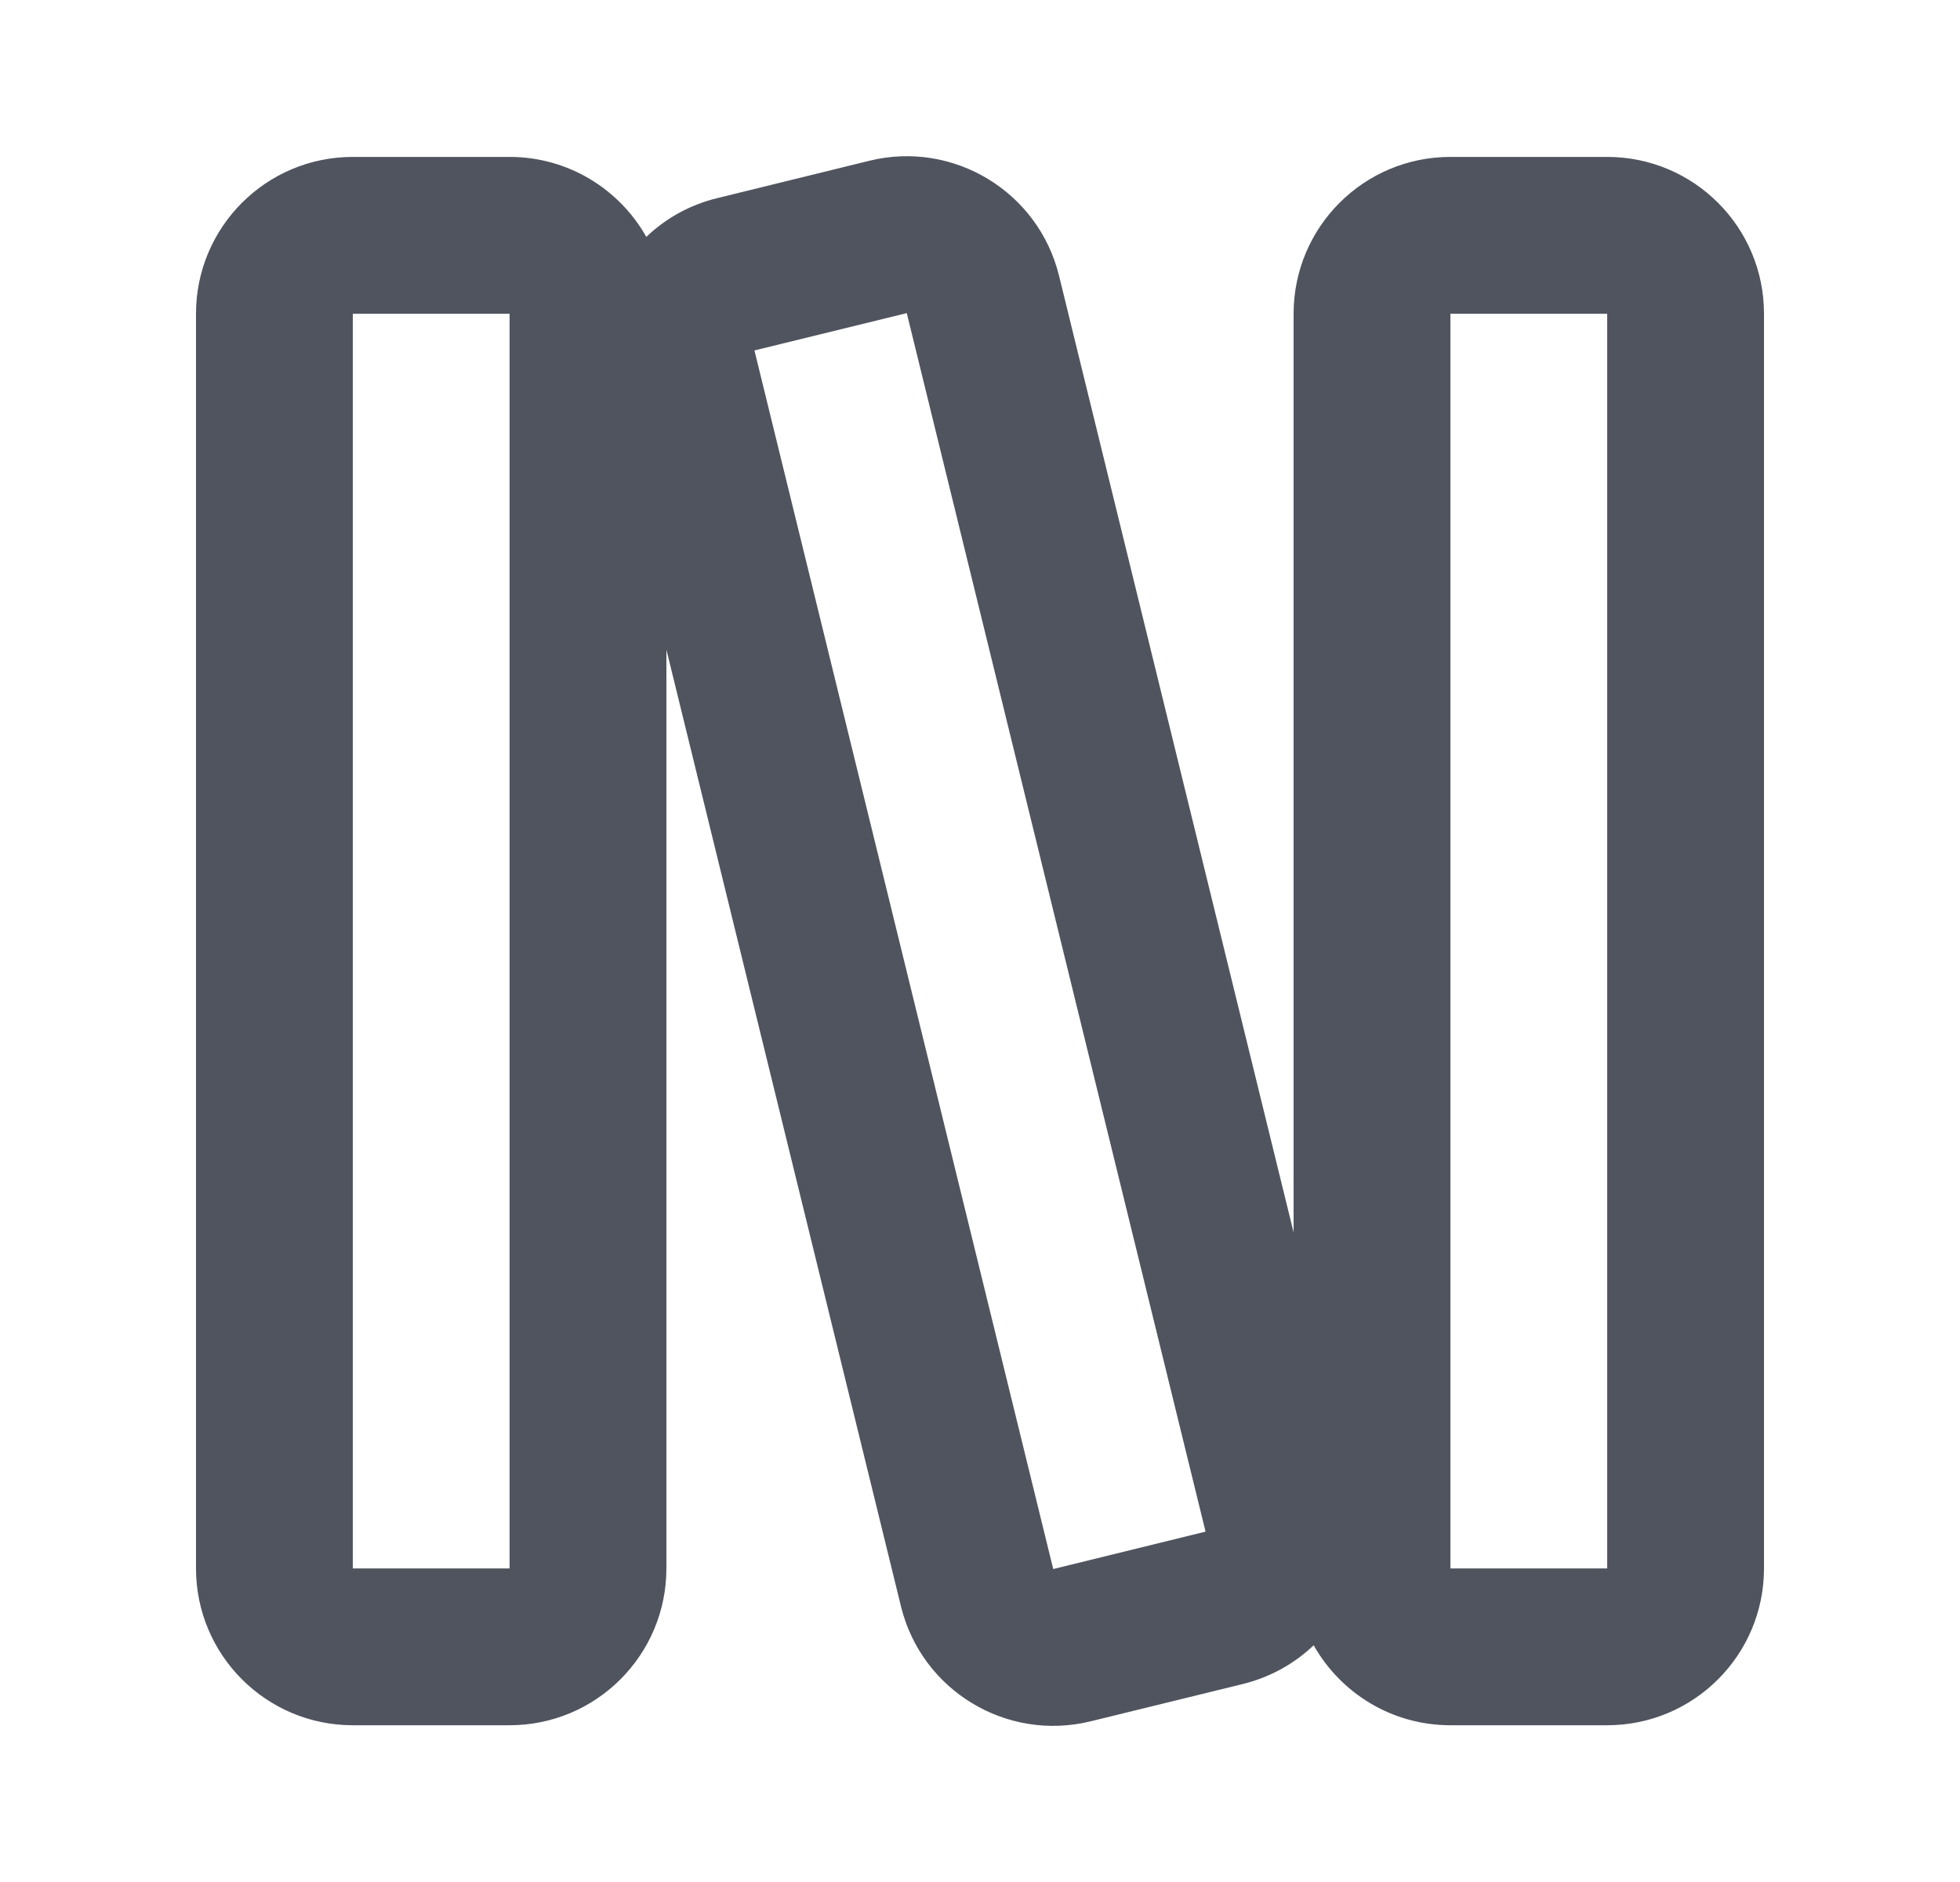
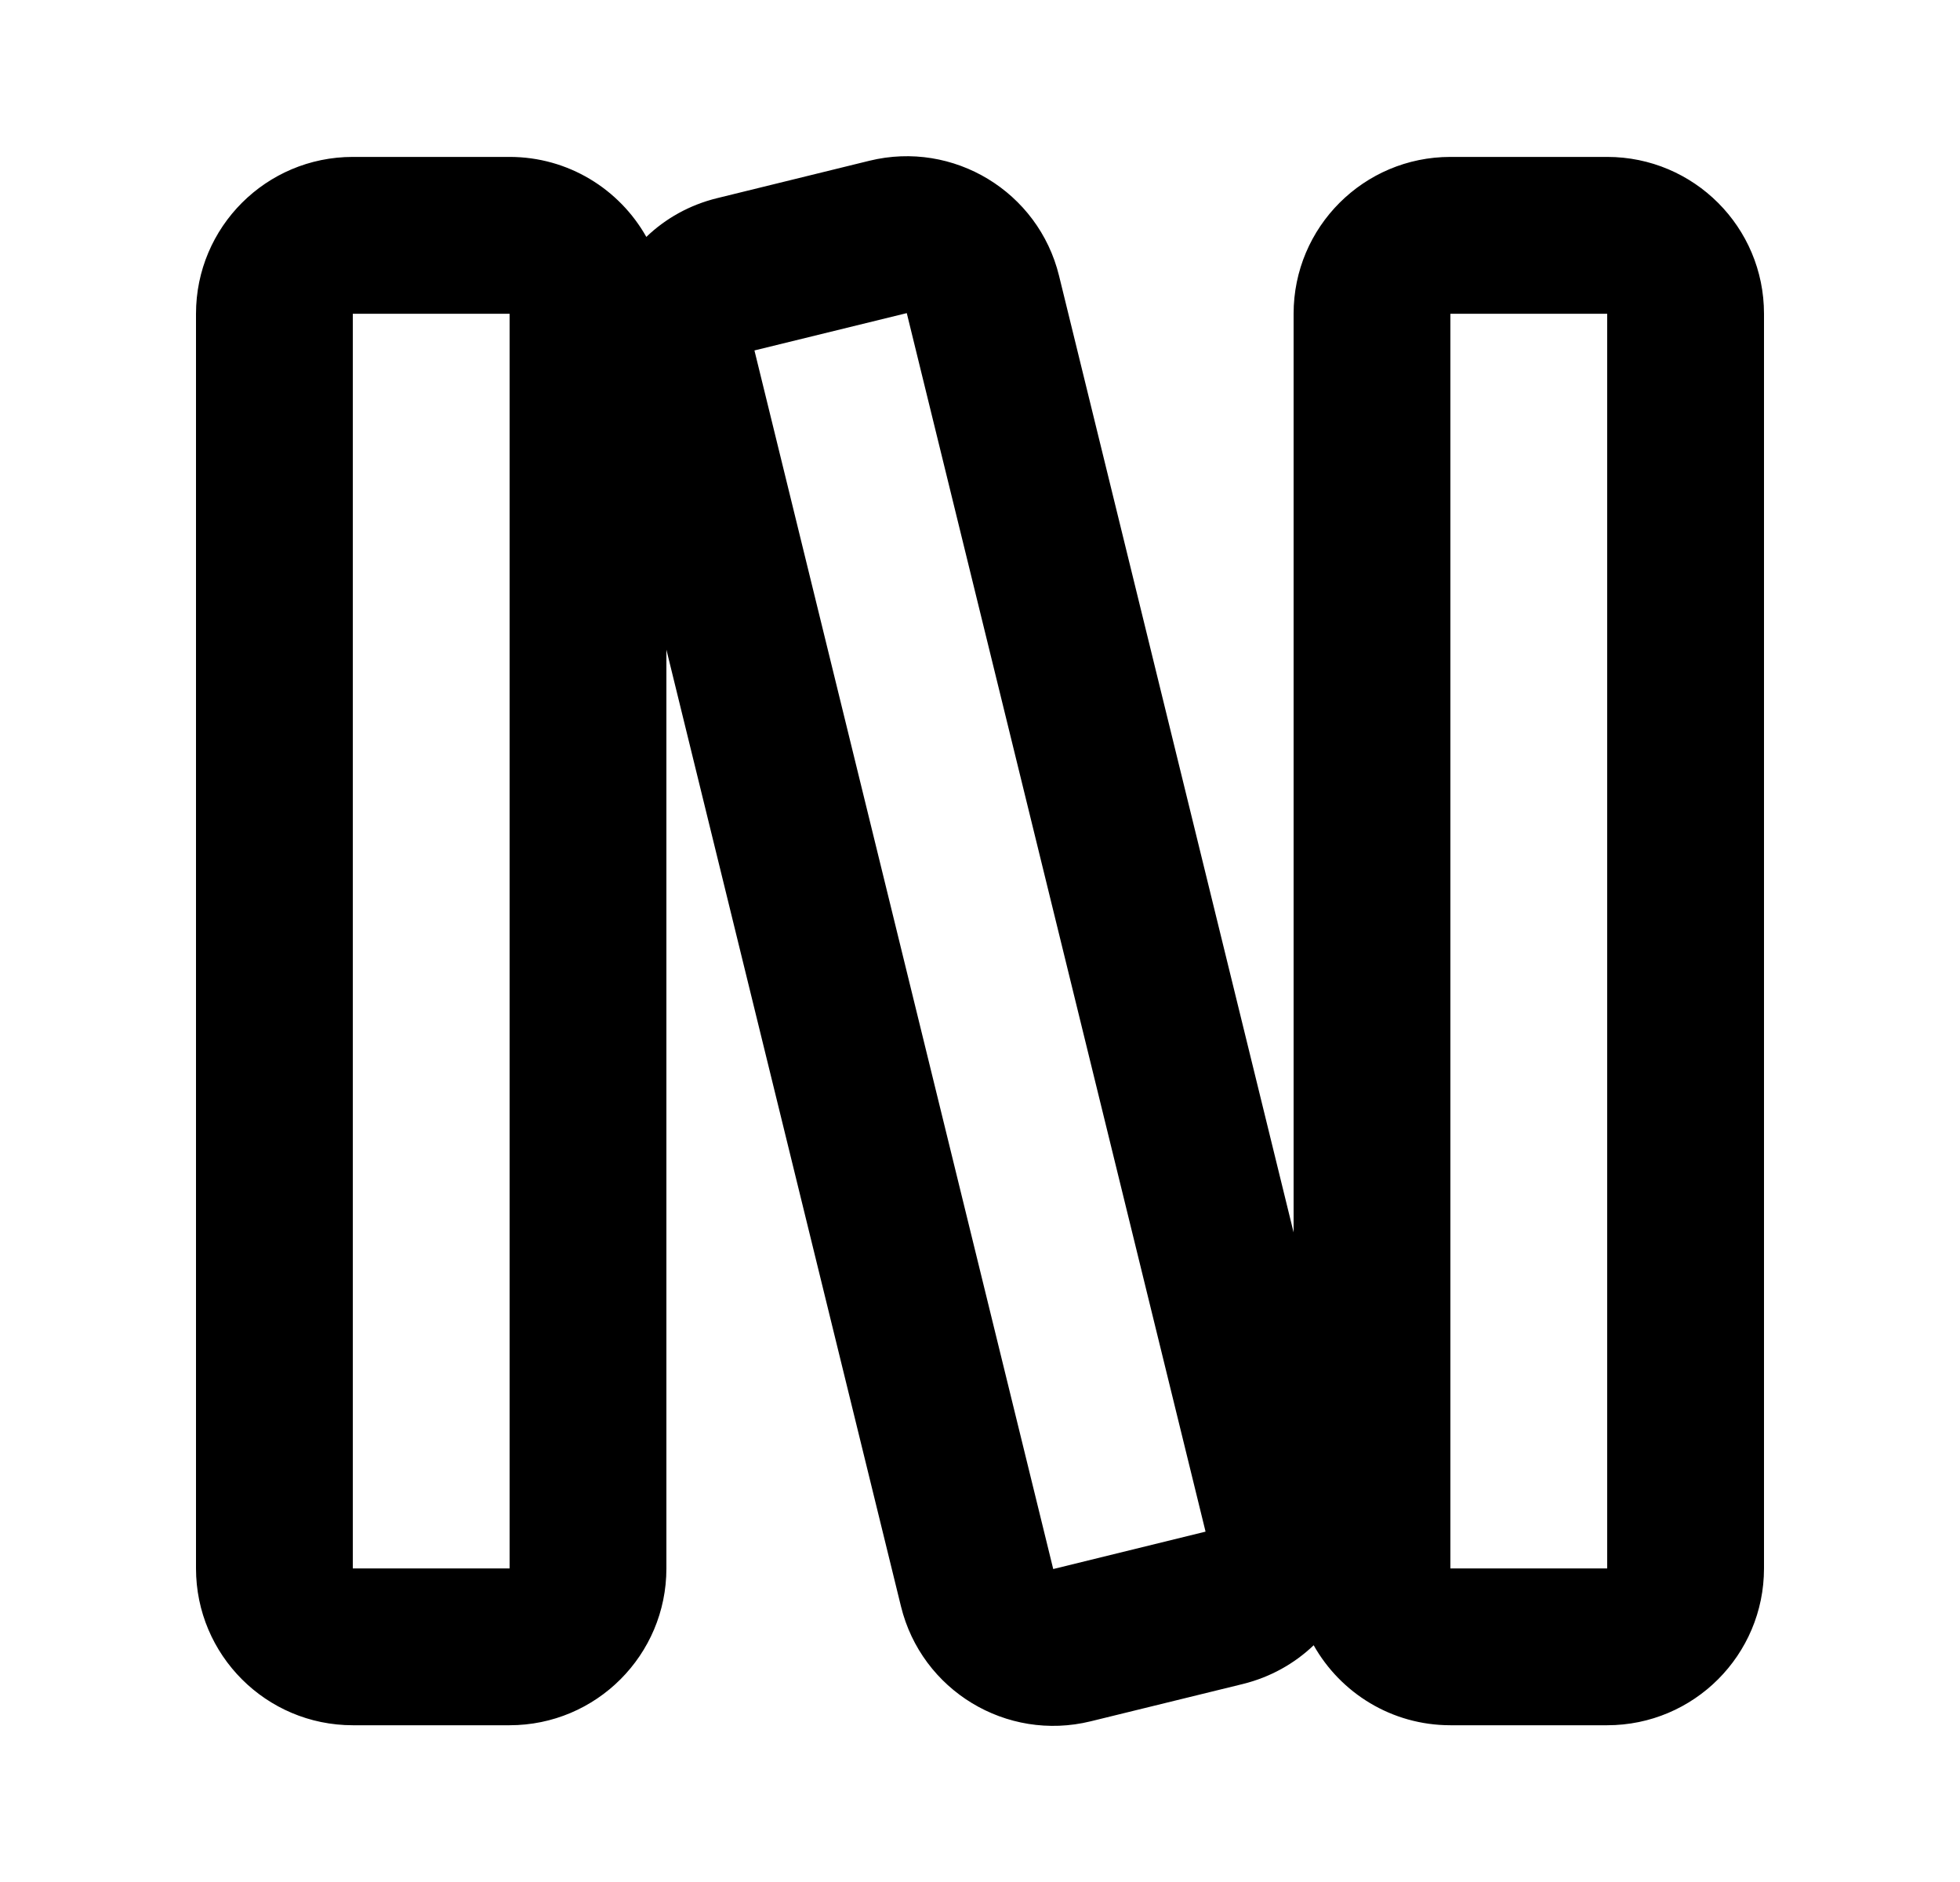
- <svg xmlns="http://www.w3.org/2000/svg" width="25" height="24" viewBox="0 0 25 24" fill="none">
-   <path fill-rule="evenodd" clip-rule="evenodd" d="M8.5 8.285V20.001C8.5 21.105 7.605 22.001 6.5 22.001H4.5C3.395 22.001 2.5 21.105 2.5 20.001V4.001C2.5 2.896 3.395 2.001 4.5 2.001H6.5C7.248 2.001 7.901 2.412 8.244 3.021C8.488 2.787 8.795 2.613 9.147 2.527L11.089 2.05C12.162 1.787 13.245 2.444 13.508 3.516L16.5 15.716V4.001C16.5 2.896 17.395 2.001 18.5 2.001H20.5C21.605 2.001 22.5 2.896 22.5 4.001V20.001C22.5 21.105 21.605 22.001 20.5 22.001H18.5C17.752 22.001 17.099 21.59 16.756 20.981C16.512 21.214 16.205 21.388 15.853 21.475L13.911 21.951C12.838 22.214 11.755 21.558 11.492 20.485L8.5 8.285ZM9.623 4.469L11.566 3.993L15.377 19.532L13.434 20.009L9.623 4.469ZM6.5 4.001L4.5 4.001V20.001H6.5V4.001ZM20.5 4.001L18.5 4.001V20.001H20.5V4.001Z" fill="#50545F" />
+ <svg xmlns="http://www.w3.org/2000/svg" width="25" height="24" viewBox="0 0 25 24">
+   <path fill-rule="evenodd" clip-rule="evenodd" d="M8.5 8.285V20.001C8.5 21.105 7.605 22.001 6.5 22.001H4.5C3.395 22.001 2.5 21.105 2.5 20.001V4.001C2.5 2.896 3.395 2.001 4.5 2.001H6.5C7.248 2.001 7.901 2.412 8.244 3.021C8.488 2.787 8.795 2.613 9.147 2.527L11.089 2.05C12.162 1.787 13.245 2.444 13.508 3.516L16.5 15.716V4.001C16.5 2.896 17.395 2.001 18.5 2.001H20.5C21.605 2.001 22.5 2.896 22.5 4.001V20.001C22.5 21.105 21.605 22.001 20.5 22.001H18.5C17.752 22.001 17.099 21.59 16.756 20.981C16.512 21.214 16.205 21.388 15.853 21.475L13.911 21.951C12.838 22.214 11.755 21.558 11.492 20.485L8.5 8.285ZM9.623 4.469L11.566 3.993L15.377 19.532L13.434 20.009L9.623 4.469ZM6.5 4.001L4.5 4.001V20.001H6.5V4.001ZM20.5 4.001L18.5 4.001V20.001H20.5V4.001Z" />
</svg>
